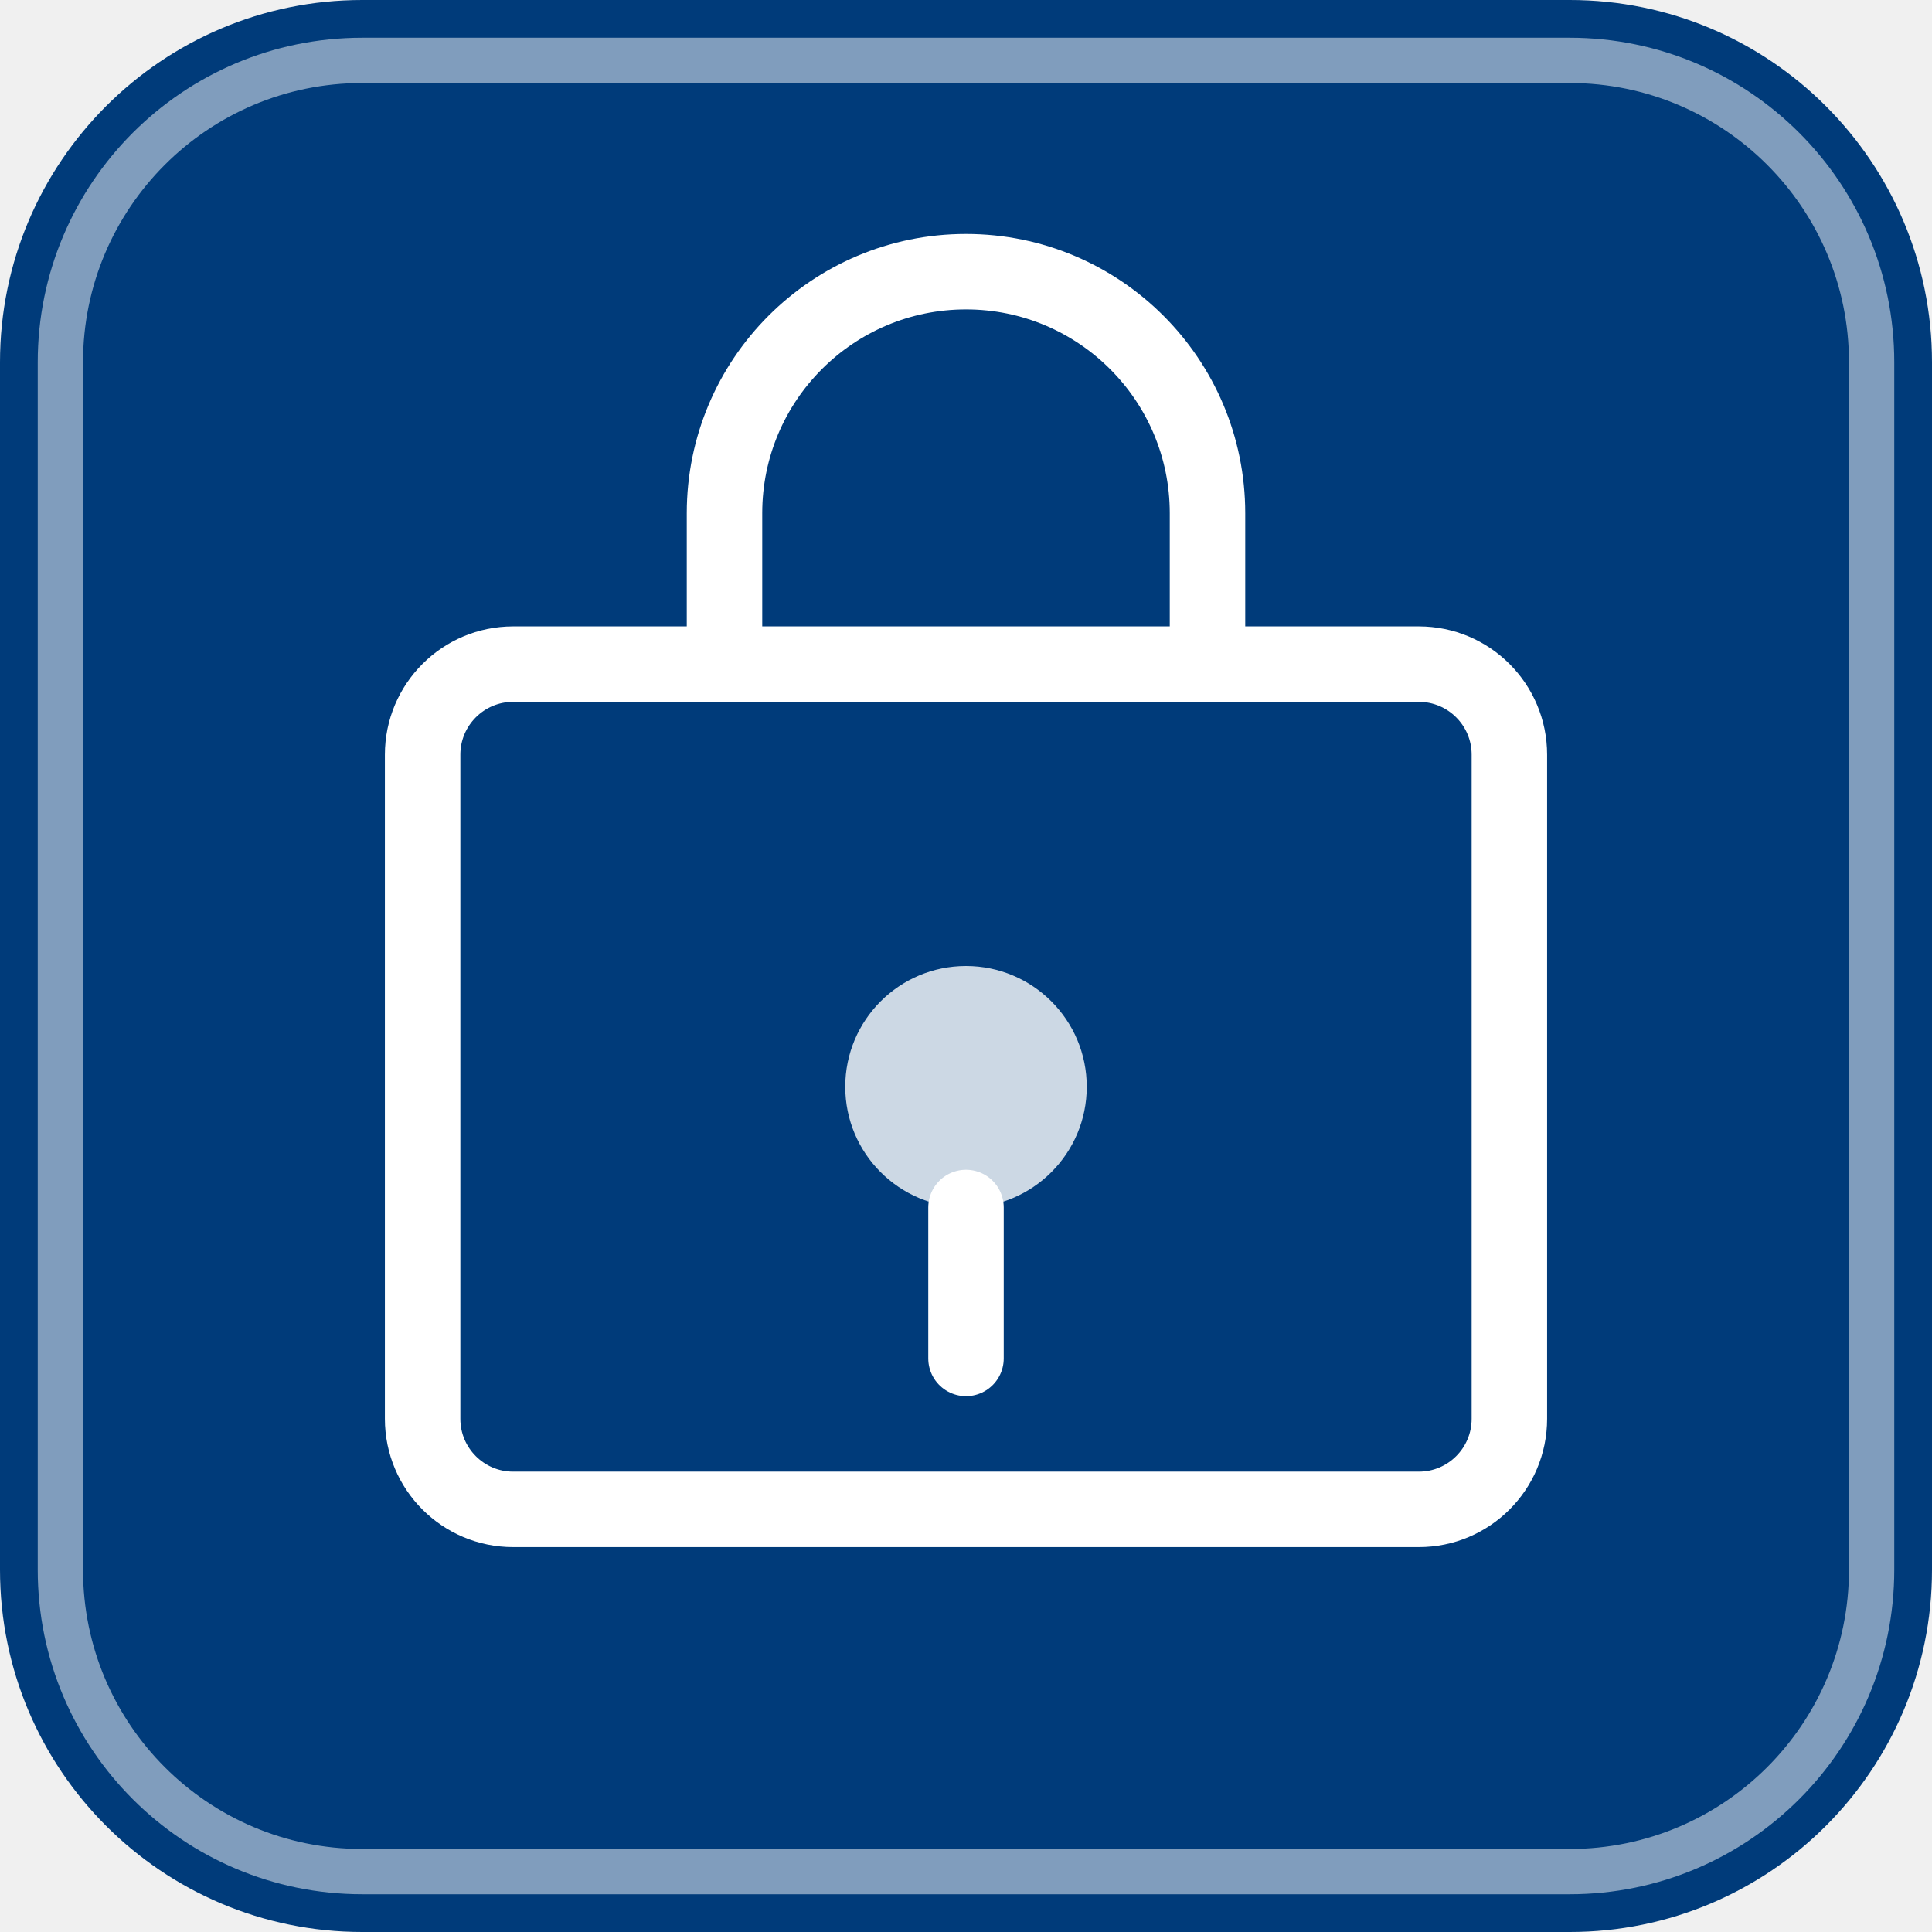
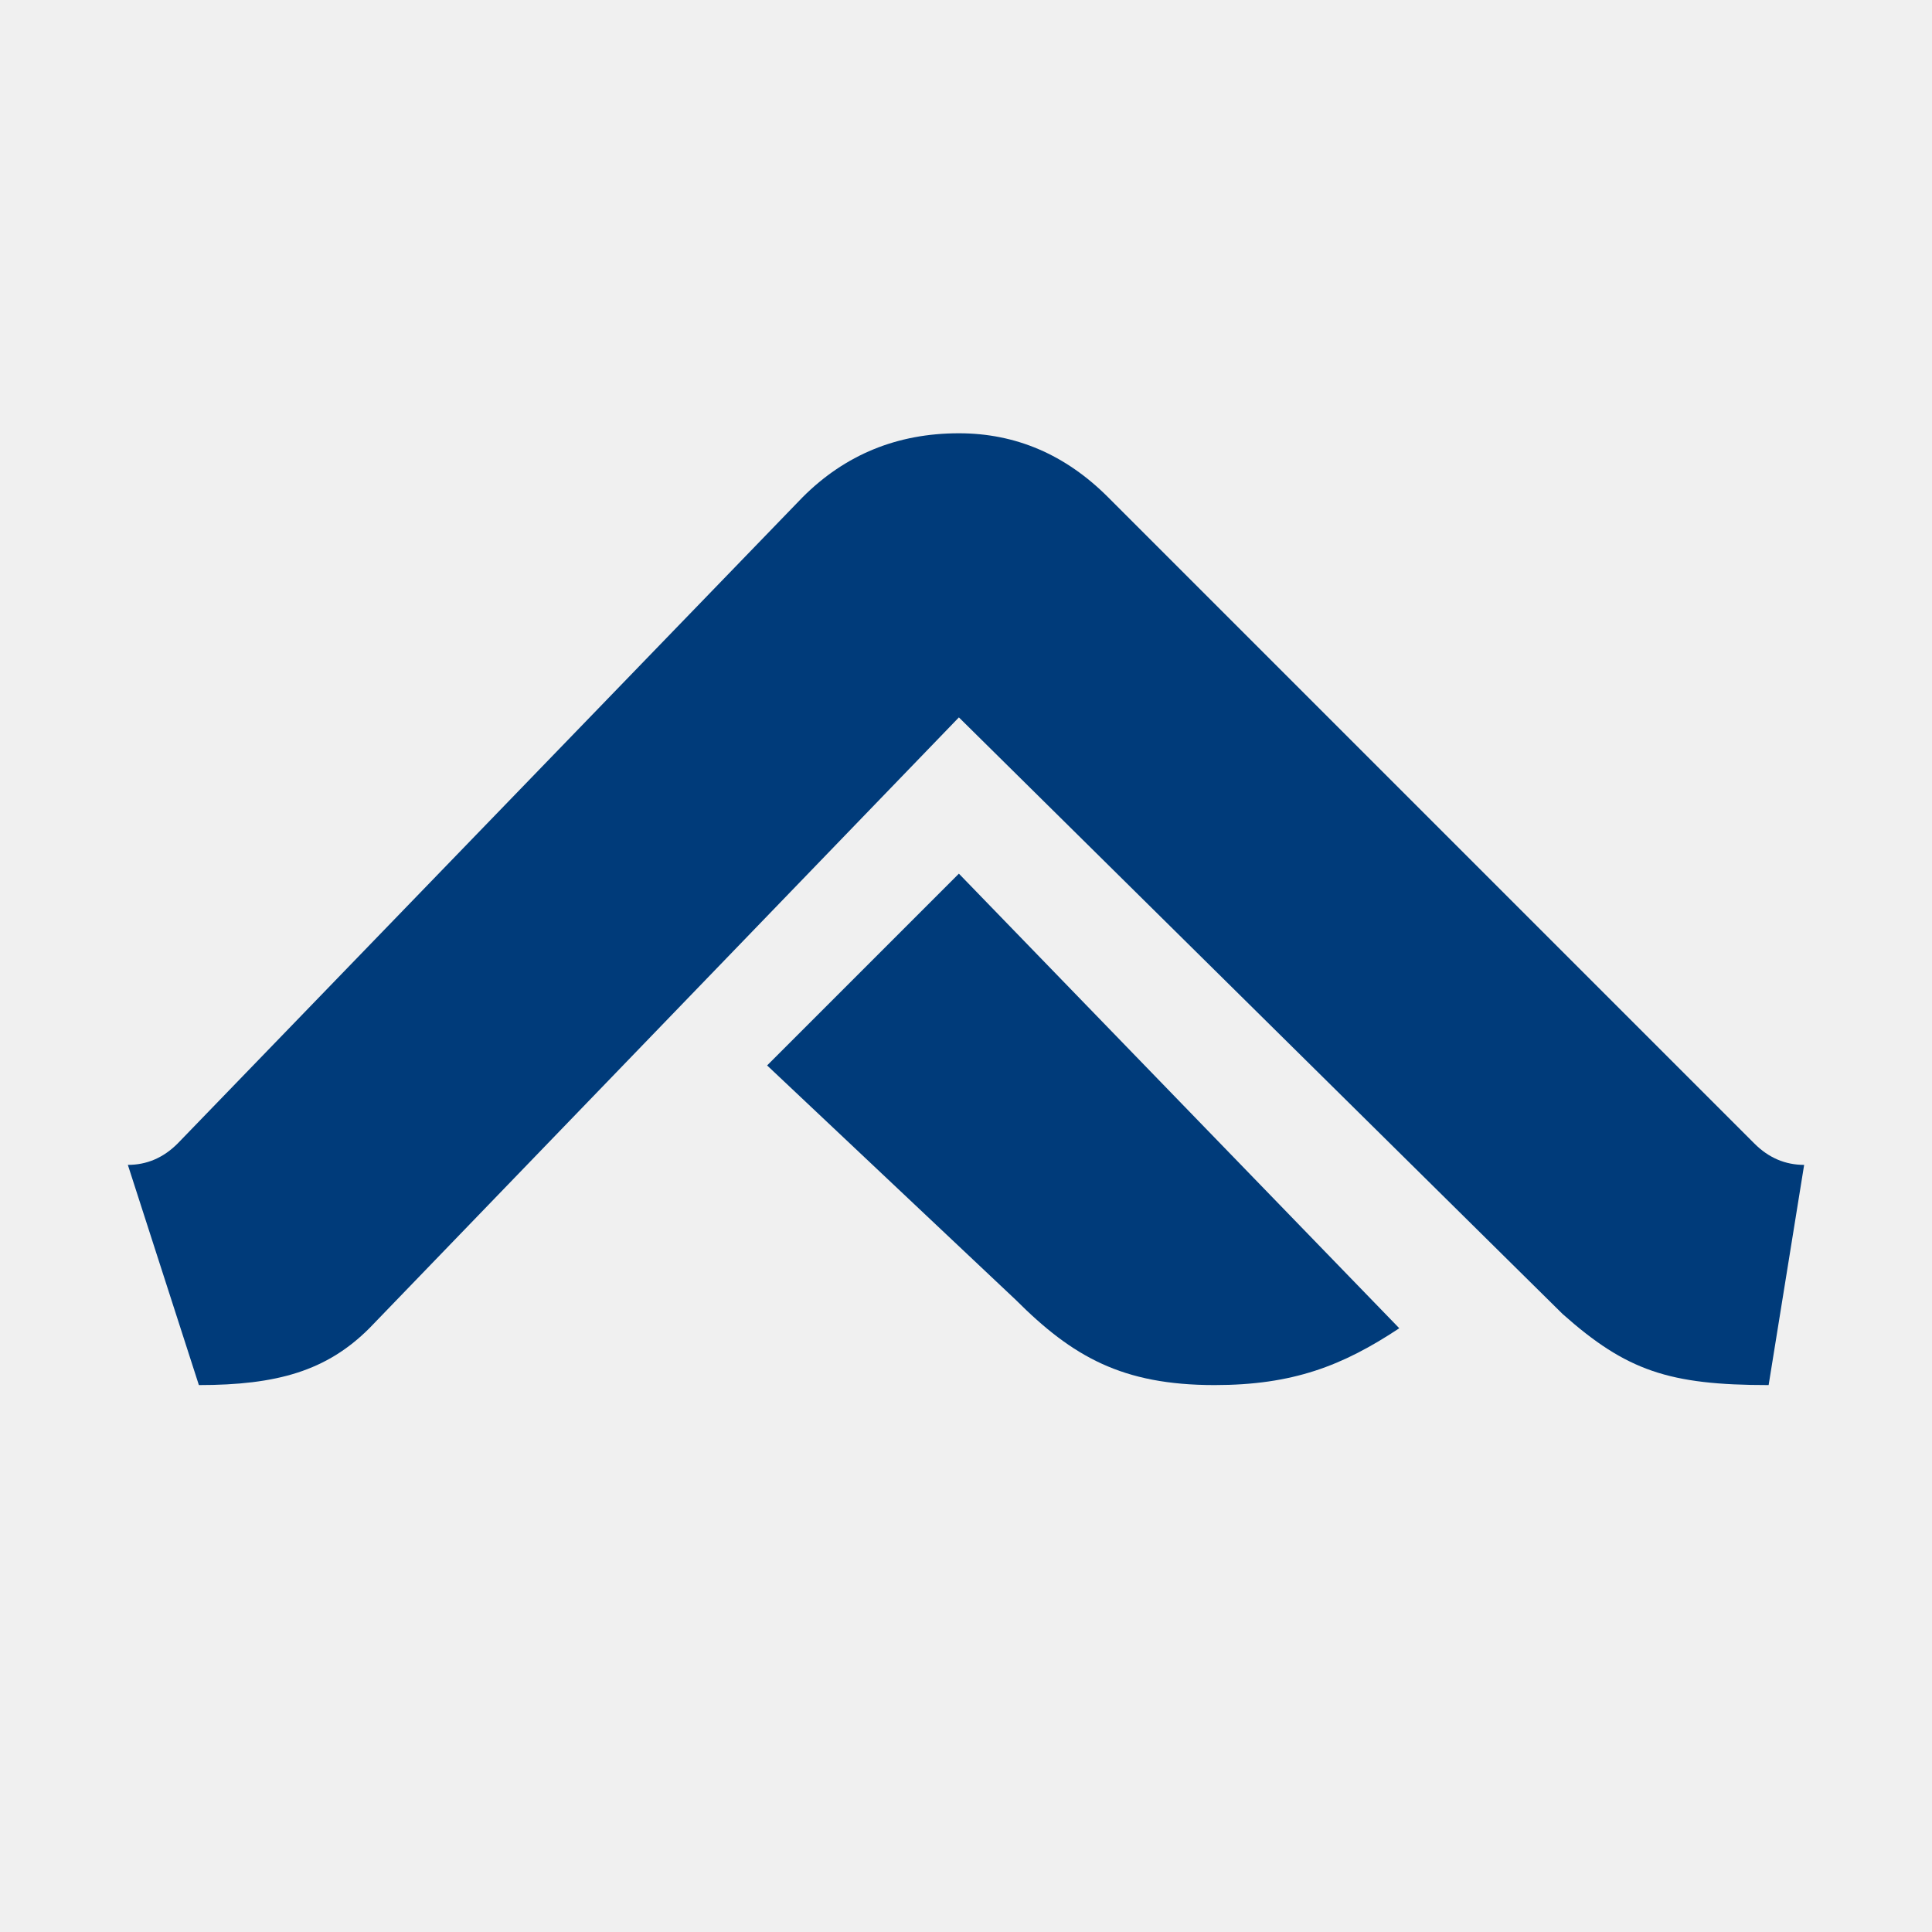
- <svg xmlns="http://www.w3.org/2000/svg" viewBox="0 0 32 32" fill="none">
-   <rect width="32" height="32" rx="6" fill="#003B7A" />
-   <rect x="1" y="1" width="30" height="30" rx="5" stroke="#ffffff" stroke-width="0.75" opacity="0.5" />
-   <rect x="7" y="11" width="18" height="14" rx="1.5" stroke="#ffffff" stroke-width="1.25" />
-   <path d="M12 11V8.5a4 4 0 0 1 8 0V11" stroke="#ffffff" stroke-width="1.25" />
-   <circle cx="16" cy="18" r="2" fill="#ffffff" opacity="0.8" />
-   <path d="M16 20v2.5" stroke="#ffffff" stroke-width="1.25" stroke-linecap="round" />
+ <svg xmlns="http://www.w3.org/2000/svg" viewBox="62 -61 272 272" fill="#003B7A">
+   <path d="M 80 103 Q 84 103 87 100 L 175 9 Q 184 0 197 0 Q 209 0 218 9 L 309 100 Q 312 103 316 103 L 311 134 C 297 134 291 132 282 124 L 197 40 L 114 126 C 108 132 101 134 90 134 Z" />
+   <path d="M 197 62 L 259 126 C 251 131.3 244 134 233 134 C 220 134 213 130 205 122 L 170 89 Z" />
</svg>
